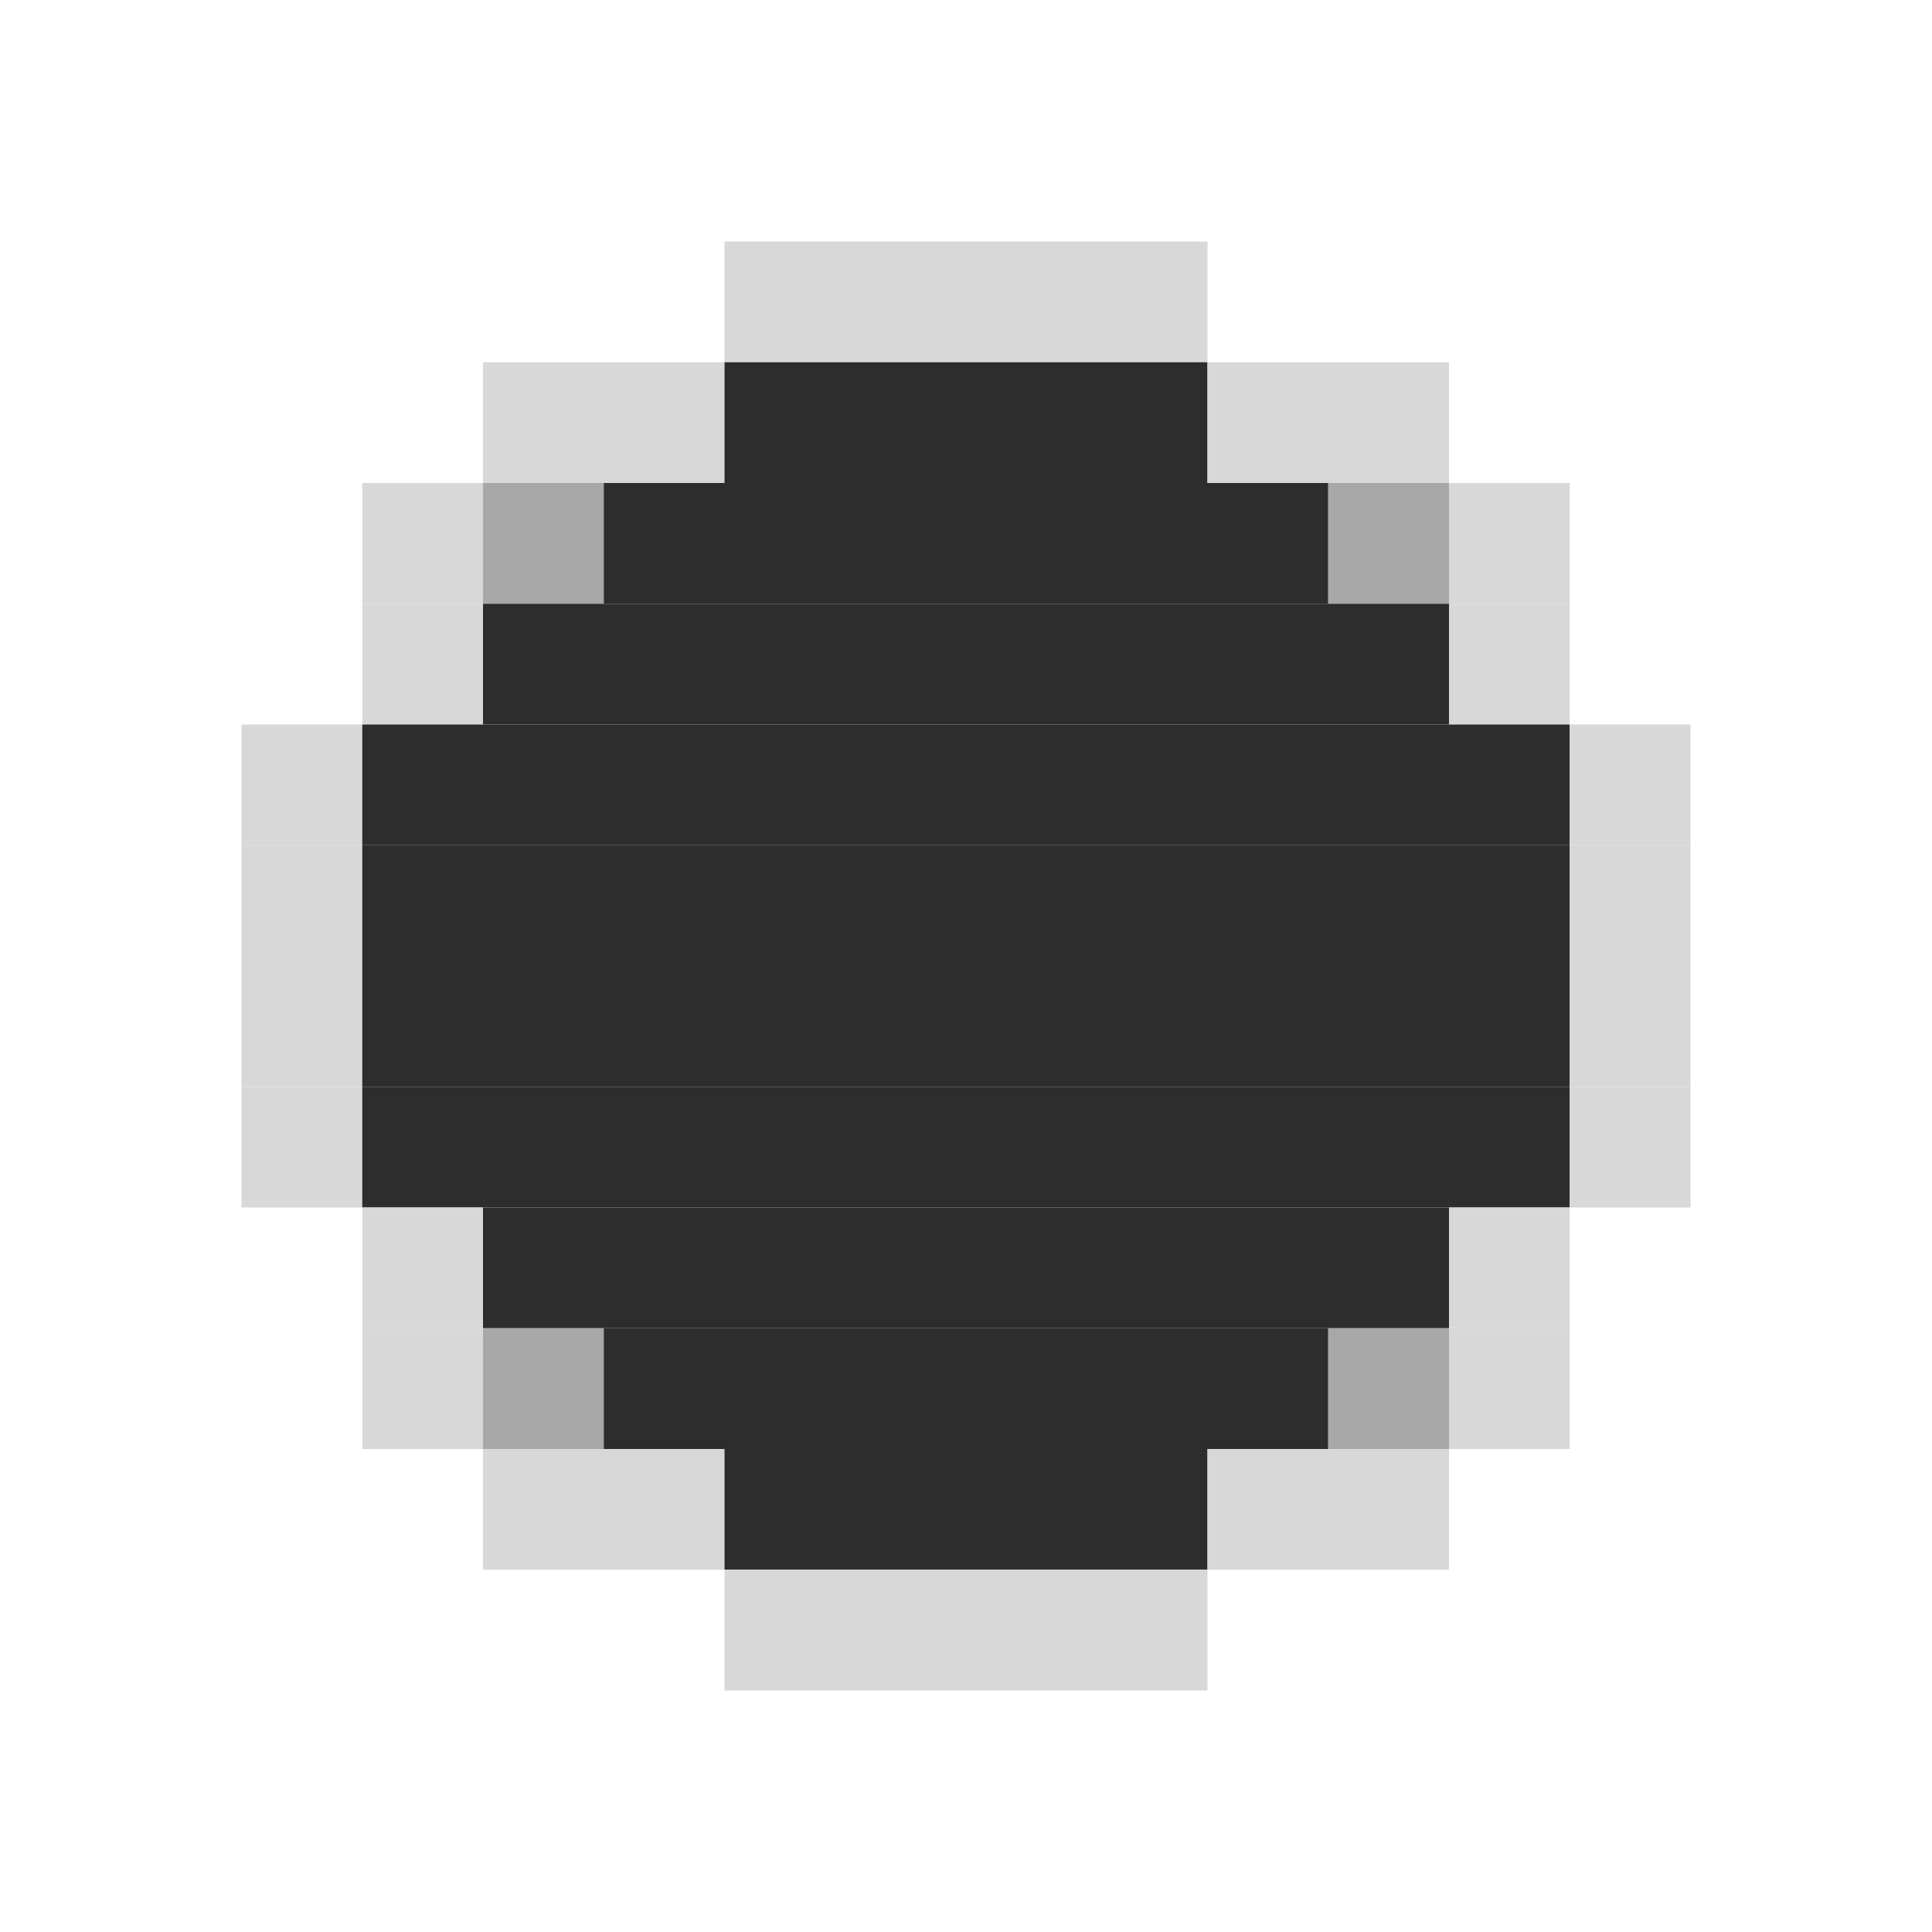
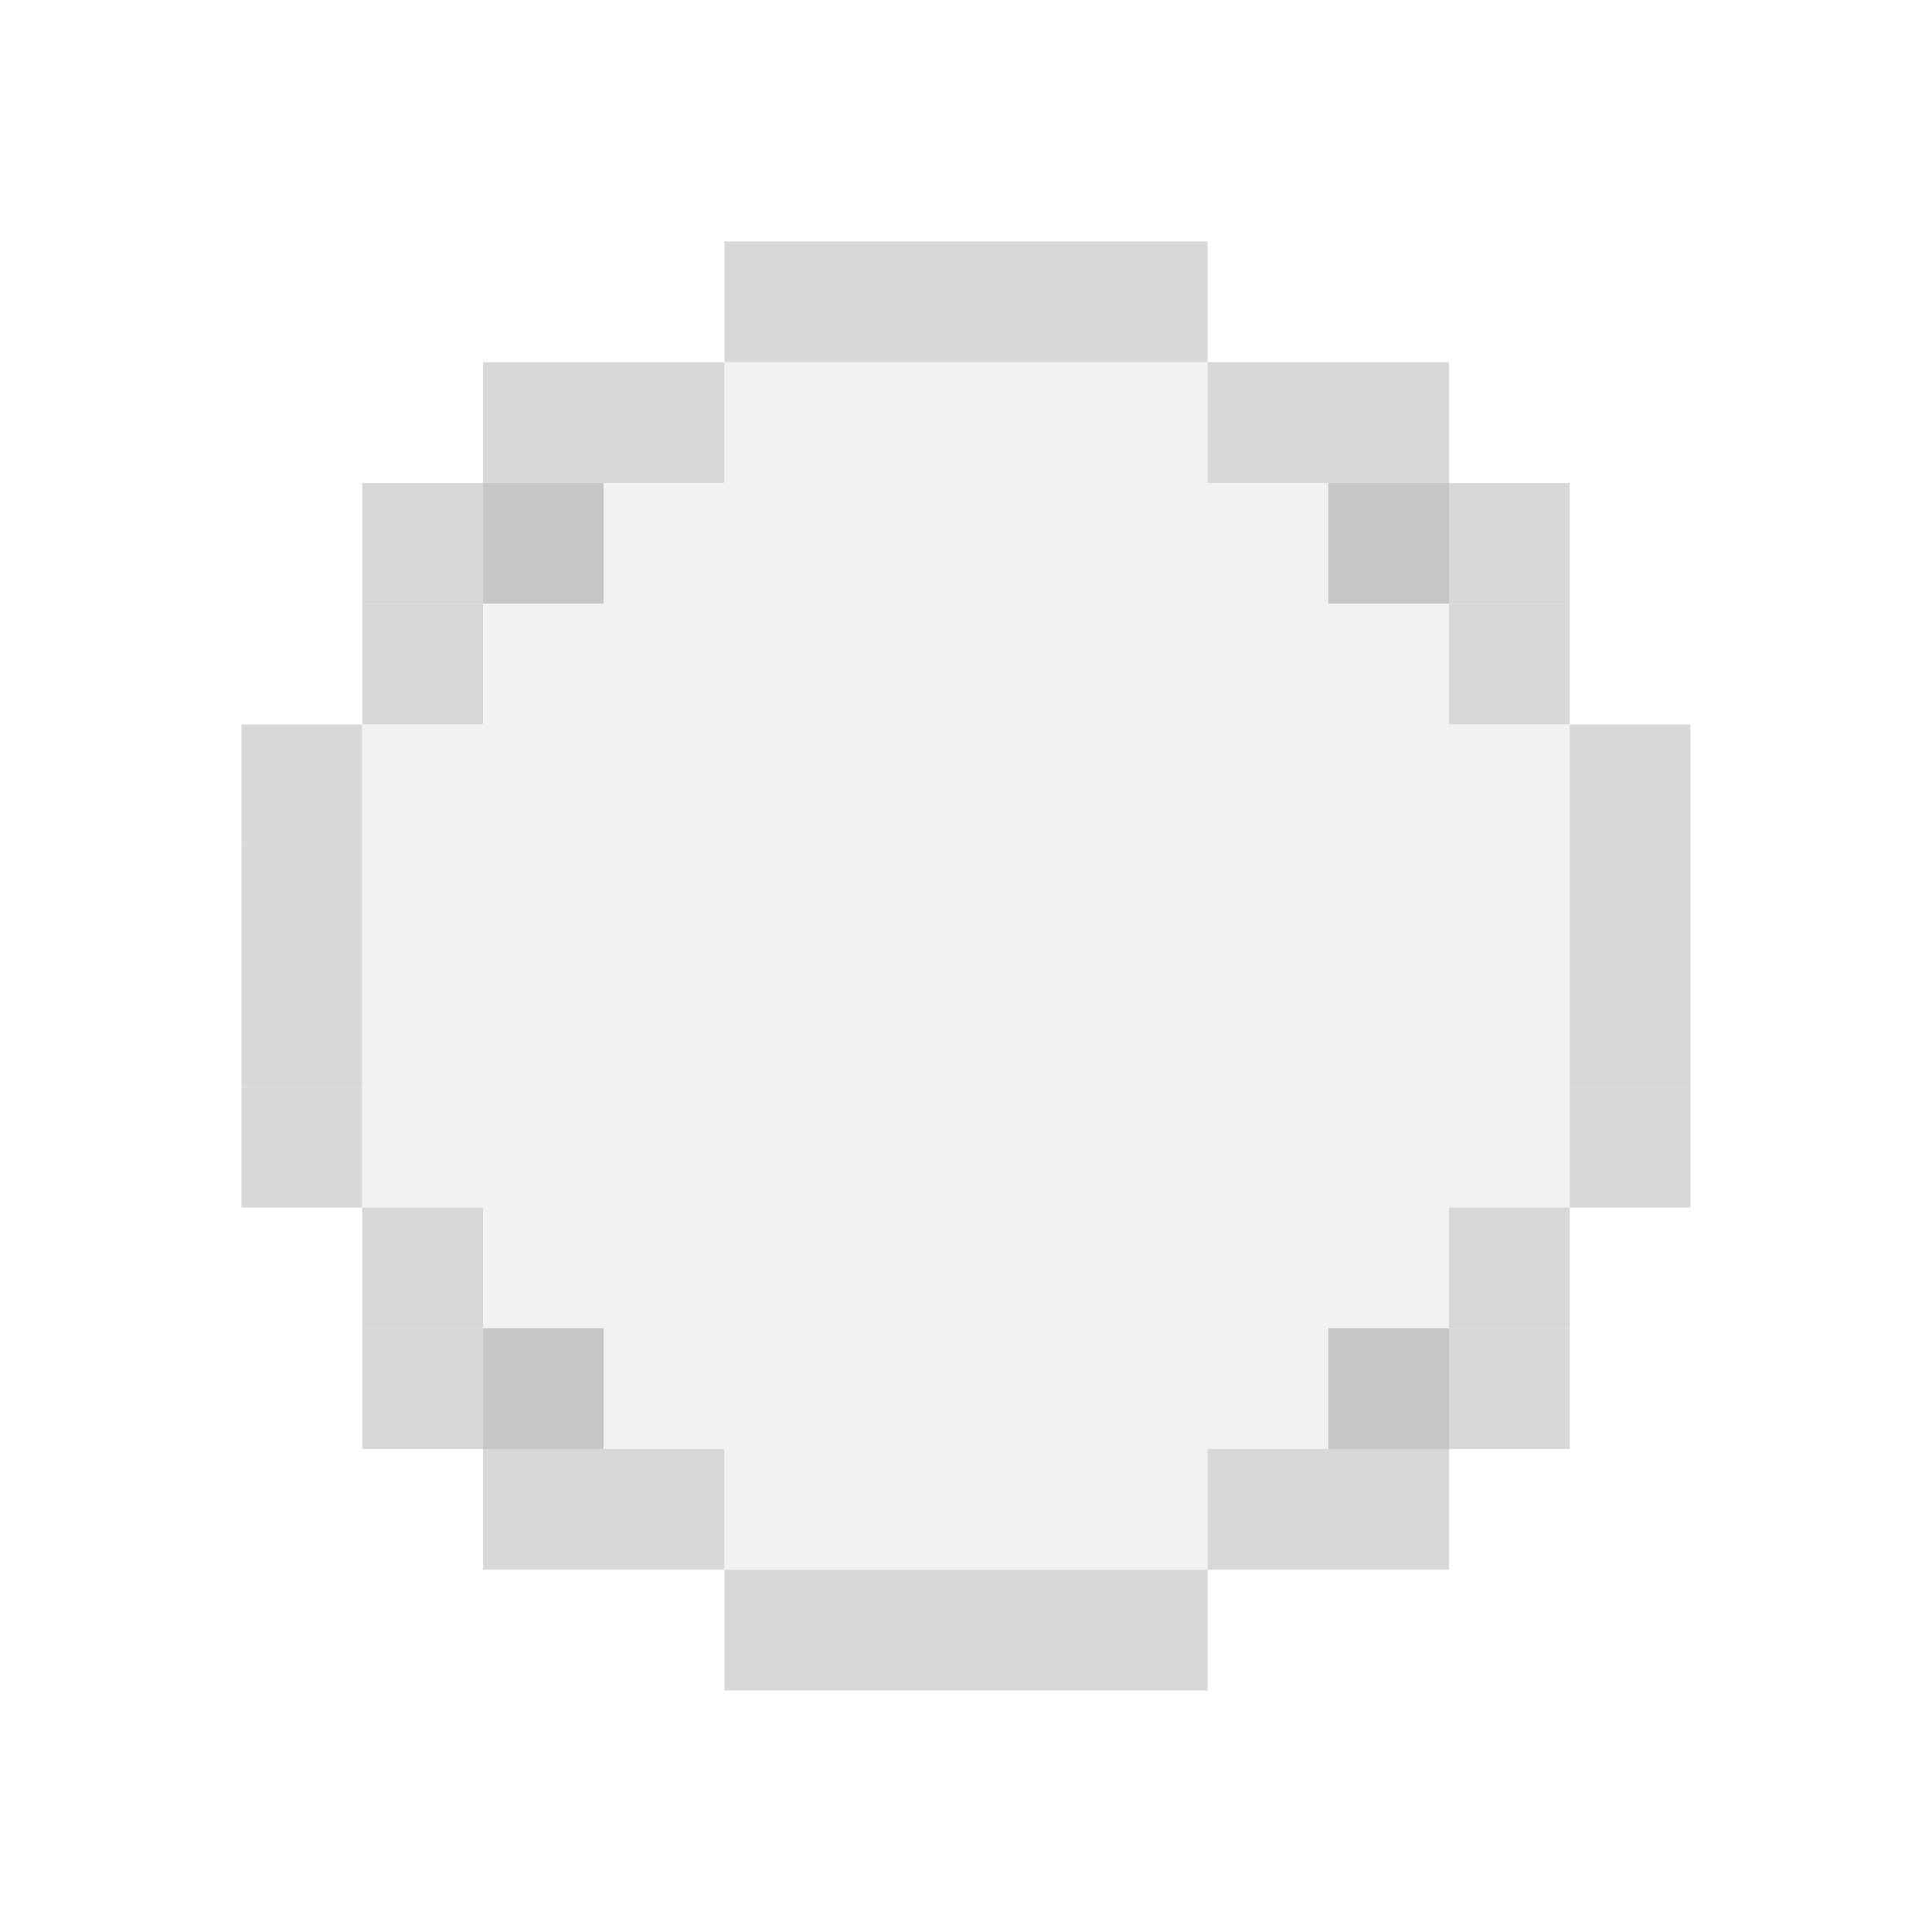
<svg xmlns="http://www.w3.org/2000/svg" version="1.1" id="Icon" x="0px" y="0px" width="16px" height="16px" viewBox="0 0 16 16" enable-background="new 0 0 16 16" xml:space="preserve">
  <g id="Icon_1_">
    <rect fill="#D8D8D8" x="6" y="2" width="4" height="1" />
    <rect fill="#D8D8D8" x="4" y="3" width="2" height="1" />
-     <rect fill="#2D2D2D" x="6" y="3" width="4" height="1" />
+     <rect fill="#F2F2F2" x="6" y="3" width="4" height="1" />
    <rect fill="#D8D8D8" x="10" y="3" width="2" height="1" />
    <rect fill="#D8D8D8" x="3" y="4" width="1" height="1" />
-     <rect fill="#A8A8A8" x="4" y="4" width="1" height="1" />
-     <rect fill="#2D2D2D" x="5" y="4" width="6" height="1" />
-     <rect fill="#A8A8A8" x="11" y="4" width="1" height="1" />
+     <rect fill="#C6C6C6" x="4" y="4" width="1" height="1" />
+     <rect fill="#F2F2F2" x="5" y="4" width="6" height="1" />
+     <rect fill="#C6C6C6" x="11" y="4" width="1" height="1" />
    <rect fill="#D8D8D8" x="12" y="4" width="1" height="1" />
    <rect fill="#D8D8D8" x="3" y="5" width="1" height="1" />
-     <rect fill="#2D2D2D" x="4" y="5" width="8" height="1" />
+     <rect fill="#F2F2F2" x="4" y="5" width="8" height="1" />
    <rect fill="#D8D8D8" x="12" y="5" width="1" height="1" />
    <rect fill="#D8D8D8" x="2" y="6" width="1" height="1" />
-     <rect fill="#2D2D2D" x="3" y="6" width="10" height="1" />
+     <rect fill="#F2F2F2" x="3" y="6" width="10" height="1" />
    <rect fill="#D8D8D8" x="13" y="6" width="1" height="1" />
    <rect fill="#D8D8D8" x="2" y="7" width="1" height="1" />
-     <rect fill="#2D2D2D" x="3" y="7" width="10" height="1" />
+     <rect fill="#F2F2F2" x="3" y="7" width="10" height="1" />
    <rect fill="#D8D8D8" x="13" y="7" width="1" height="1" />
    <rect fill="#D8D8D8" x="2" y="8" width="1" height="1" />
-     <rect fill="#2D2D2D" x="3" y="8" width="10" height="1" />
+     <rect fill="#F2F2F2" x="3" y="8" width="10" height="1" />
    <rect fill="#D8D8D8" x="13" y="8" width="1" height="1" />
    <rect fill="#D8D8D8" x="2" y="9" width="1" height="1" />
-     <rect fill="#2D2D2D" x="3" y="9" width="10" height="1" />
+     <rect fill="#F2F2F2" x="3" y="9" width="10" height="1" />
    <rect fill="#D8D8D8" x="13" y="9" width="1" height="1" />
    <rect fill="#D8D8D8" x="3" y="10" width="1" height="1" />
-     <rect fill="#2D2D2D" x="4" y="10" width="8" height="1" />
+     <rect fill="#F2F2F2" x="4" y="10" width="8" height="1" />
    <rect fill="#D8D8D8" x="12" y="10" width="1" height="1" />
    <rect fill="#D8D8D8" x="3" y="11" width="1" height="1" />
-     <rect fill="#A8A8A8" x="4" y="11" width="1" height="1" />
-     <rect fill="#2D2D2D" x="5" y="11" width="6" height="1" />
-     <rect fill="#A8A8A8" x="11" y="11" width="1" height="1" />
+     <rect fill="#C6C6C6" x="4" y="11" width="1" height="1" />
+     <rect fill="#F2F2F2" x="5" y="11" width="6" height="1" />
+     <rect fill="#C6C6C6" x="11" y="11" width="1" height="1" />
    <rect fill="#D8D8D8" x="12" y="11" width="1" height="1" />
    <rect fill="#D8D8D8" x="4" y="12" width="2" height="1" />
-     <rect fill="#2D2D2D" x="6" y="12" width="4" height="1" />
+     <rect fill="#F2F2F2" x="6" y="12" width="4" height="1" />
    <rect fill="#D8D8D8" x="10" y="12" width="2" height="1" />
    <rect fill="#D8D8D8" x="6" y="13" width="4" height="1" />
  </g>
</svg>
